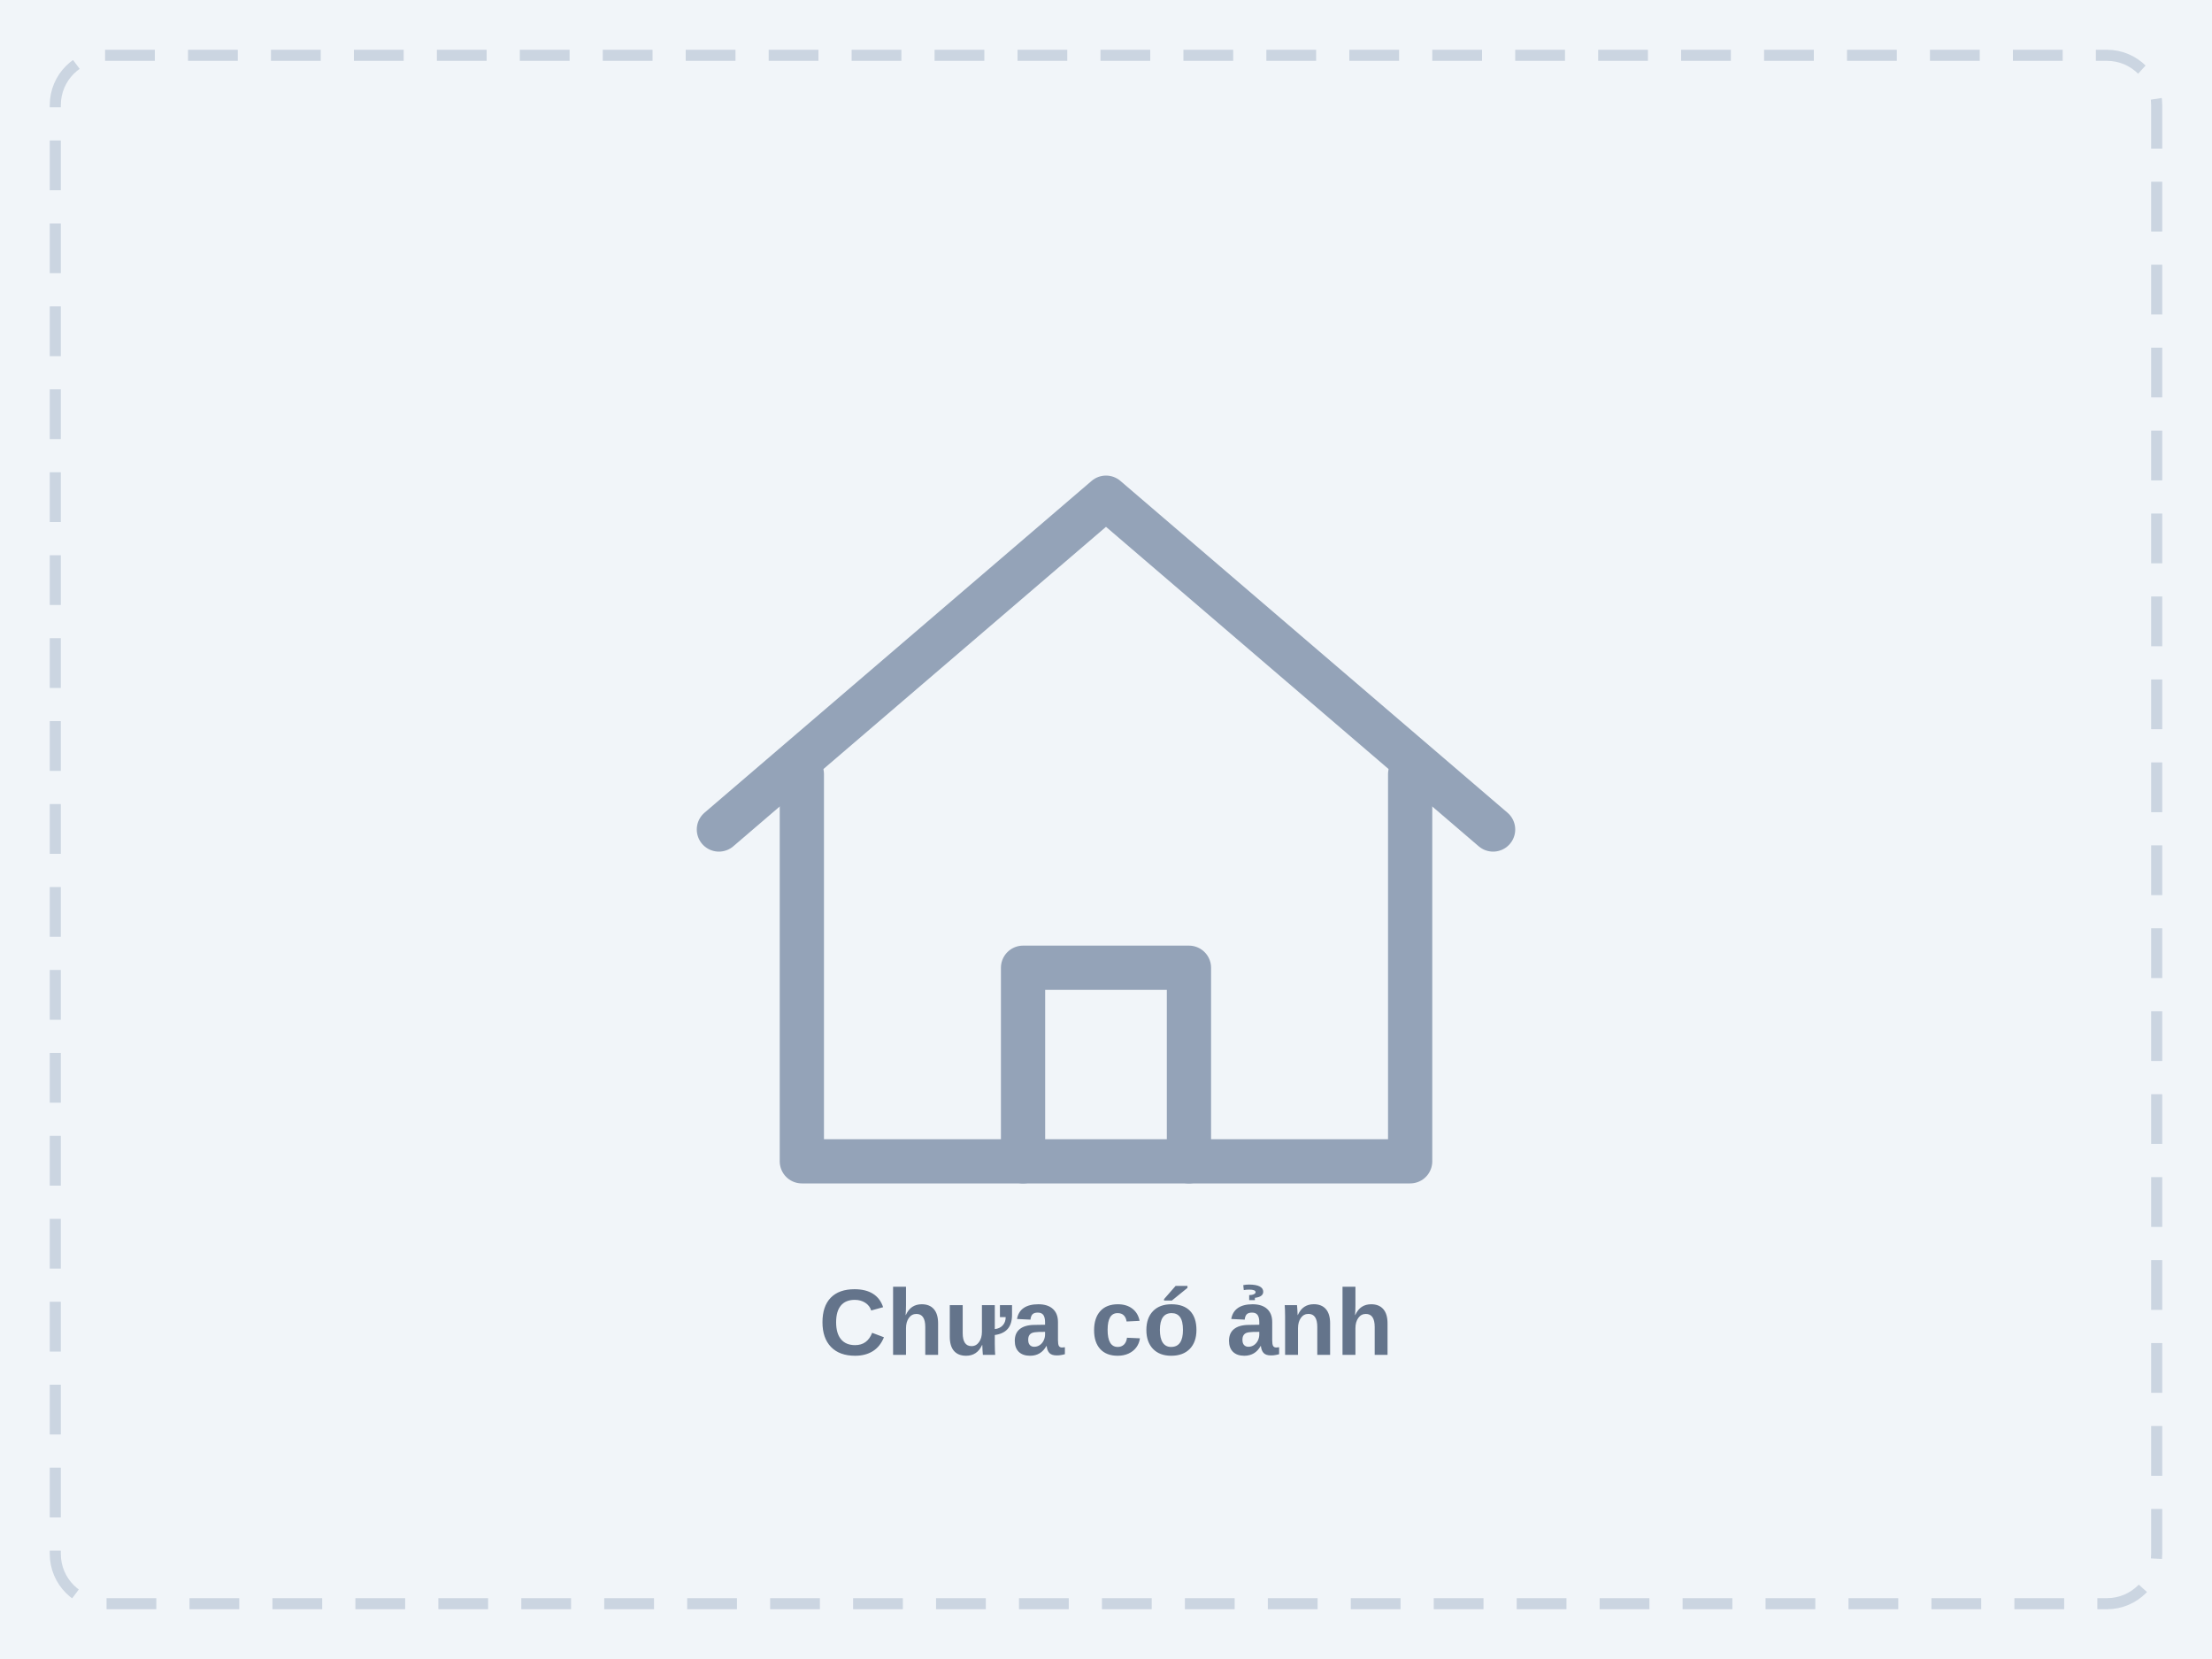
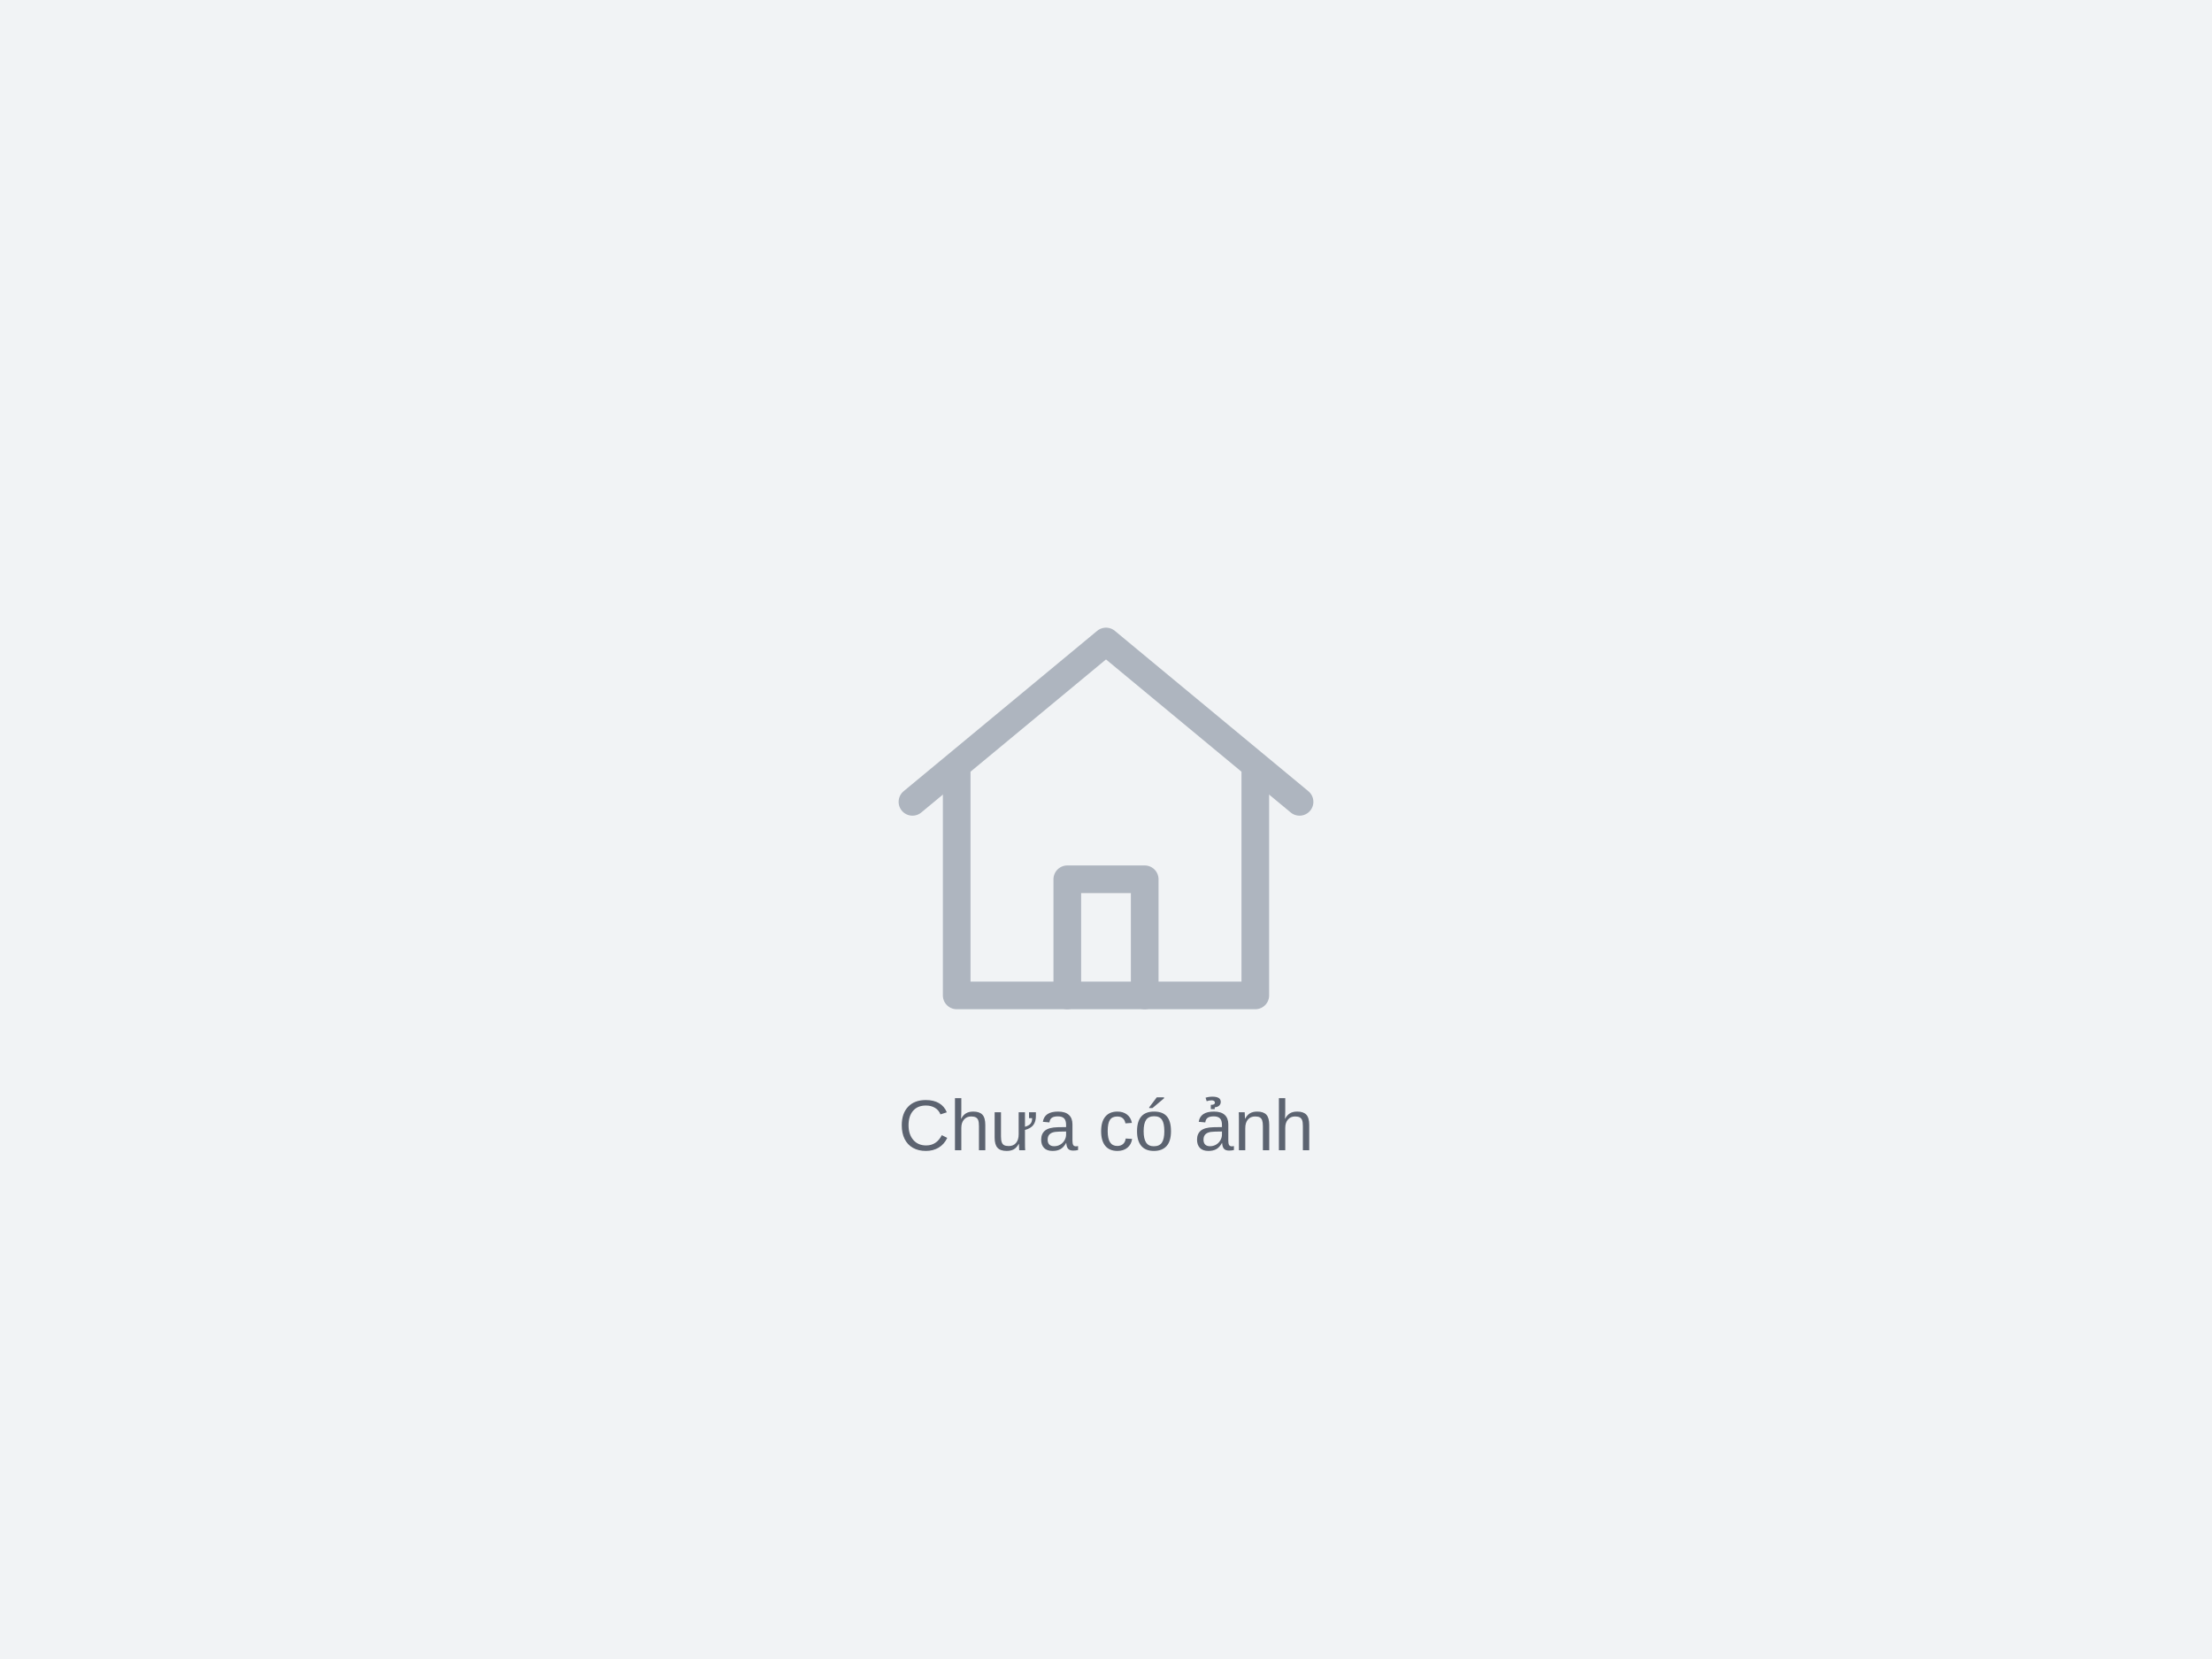
<svg xmlns="http://www.w3.org/2000/svg" viewBox="0 0 800 600" width="800" height="600">
-   <rect width="800" height="600" fill="#f1f5f9" />
-   <rect x="20" y="20" width="760" height="560" rx="18" fill="none" stroke="#cbd5e1" stroke-width="4" stroke-dasharray="18 12" />
-   <g fill="none" stroke="#94a3b8" stroke-width="16" stroke-linejoin="round" stroke-linecap="round">
-     <path d="M260 300 L400 180 L540 300" />
-     <path d="M290 280 V420 H510 V280" />
-     <path d="M370 420 V350 H430 V420" />
+   <rect width="800" height="600" fill="#F1F3F5" />
+   <g fill="none" stroke="#AEB5BF" stroke-width="10" stroke-linejoin="round" stroke-linecap="round">
+     <path d="M330 290 L400 232 L470 290" />
+     <path d="M346 278 V360 H454 V278" />
+     <path d="M386 360 V318 H414 V360" />
  </g>
-   <text x="400" y="490" font-family="Segoe UI, Arial, sans-serif" font-size="34" font-weight="600" fill="#64748b" text-anchor="middle">Chưa có ảnh</text>
+   <text x="400" y="416" font-family="'Be Vietnam Pro', 'Segoe UI', Arial, sans-serif" font-size="26" font-weight="500" fill="#5C6370" text-anchor="middle">Chưa có ảnh</text>
</svg>
